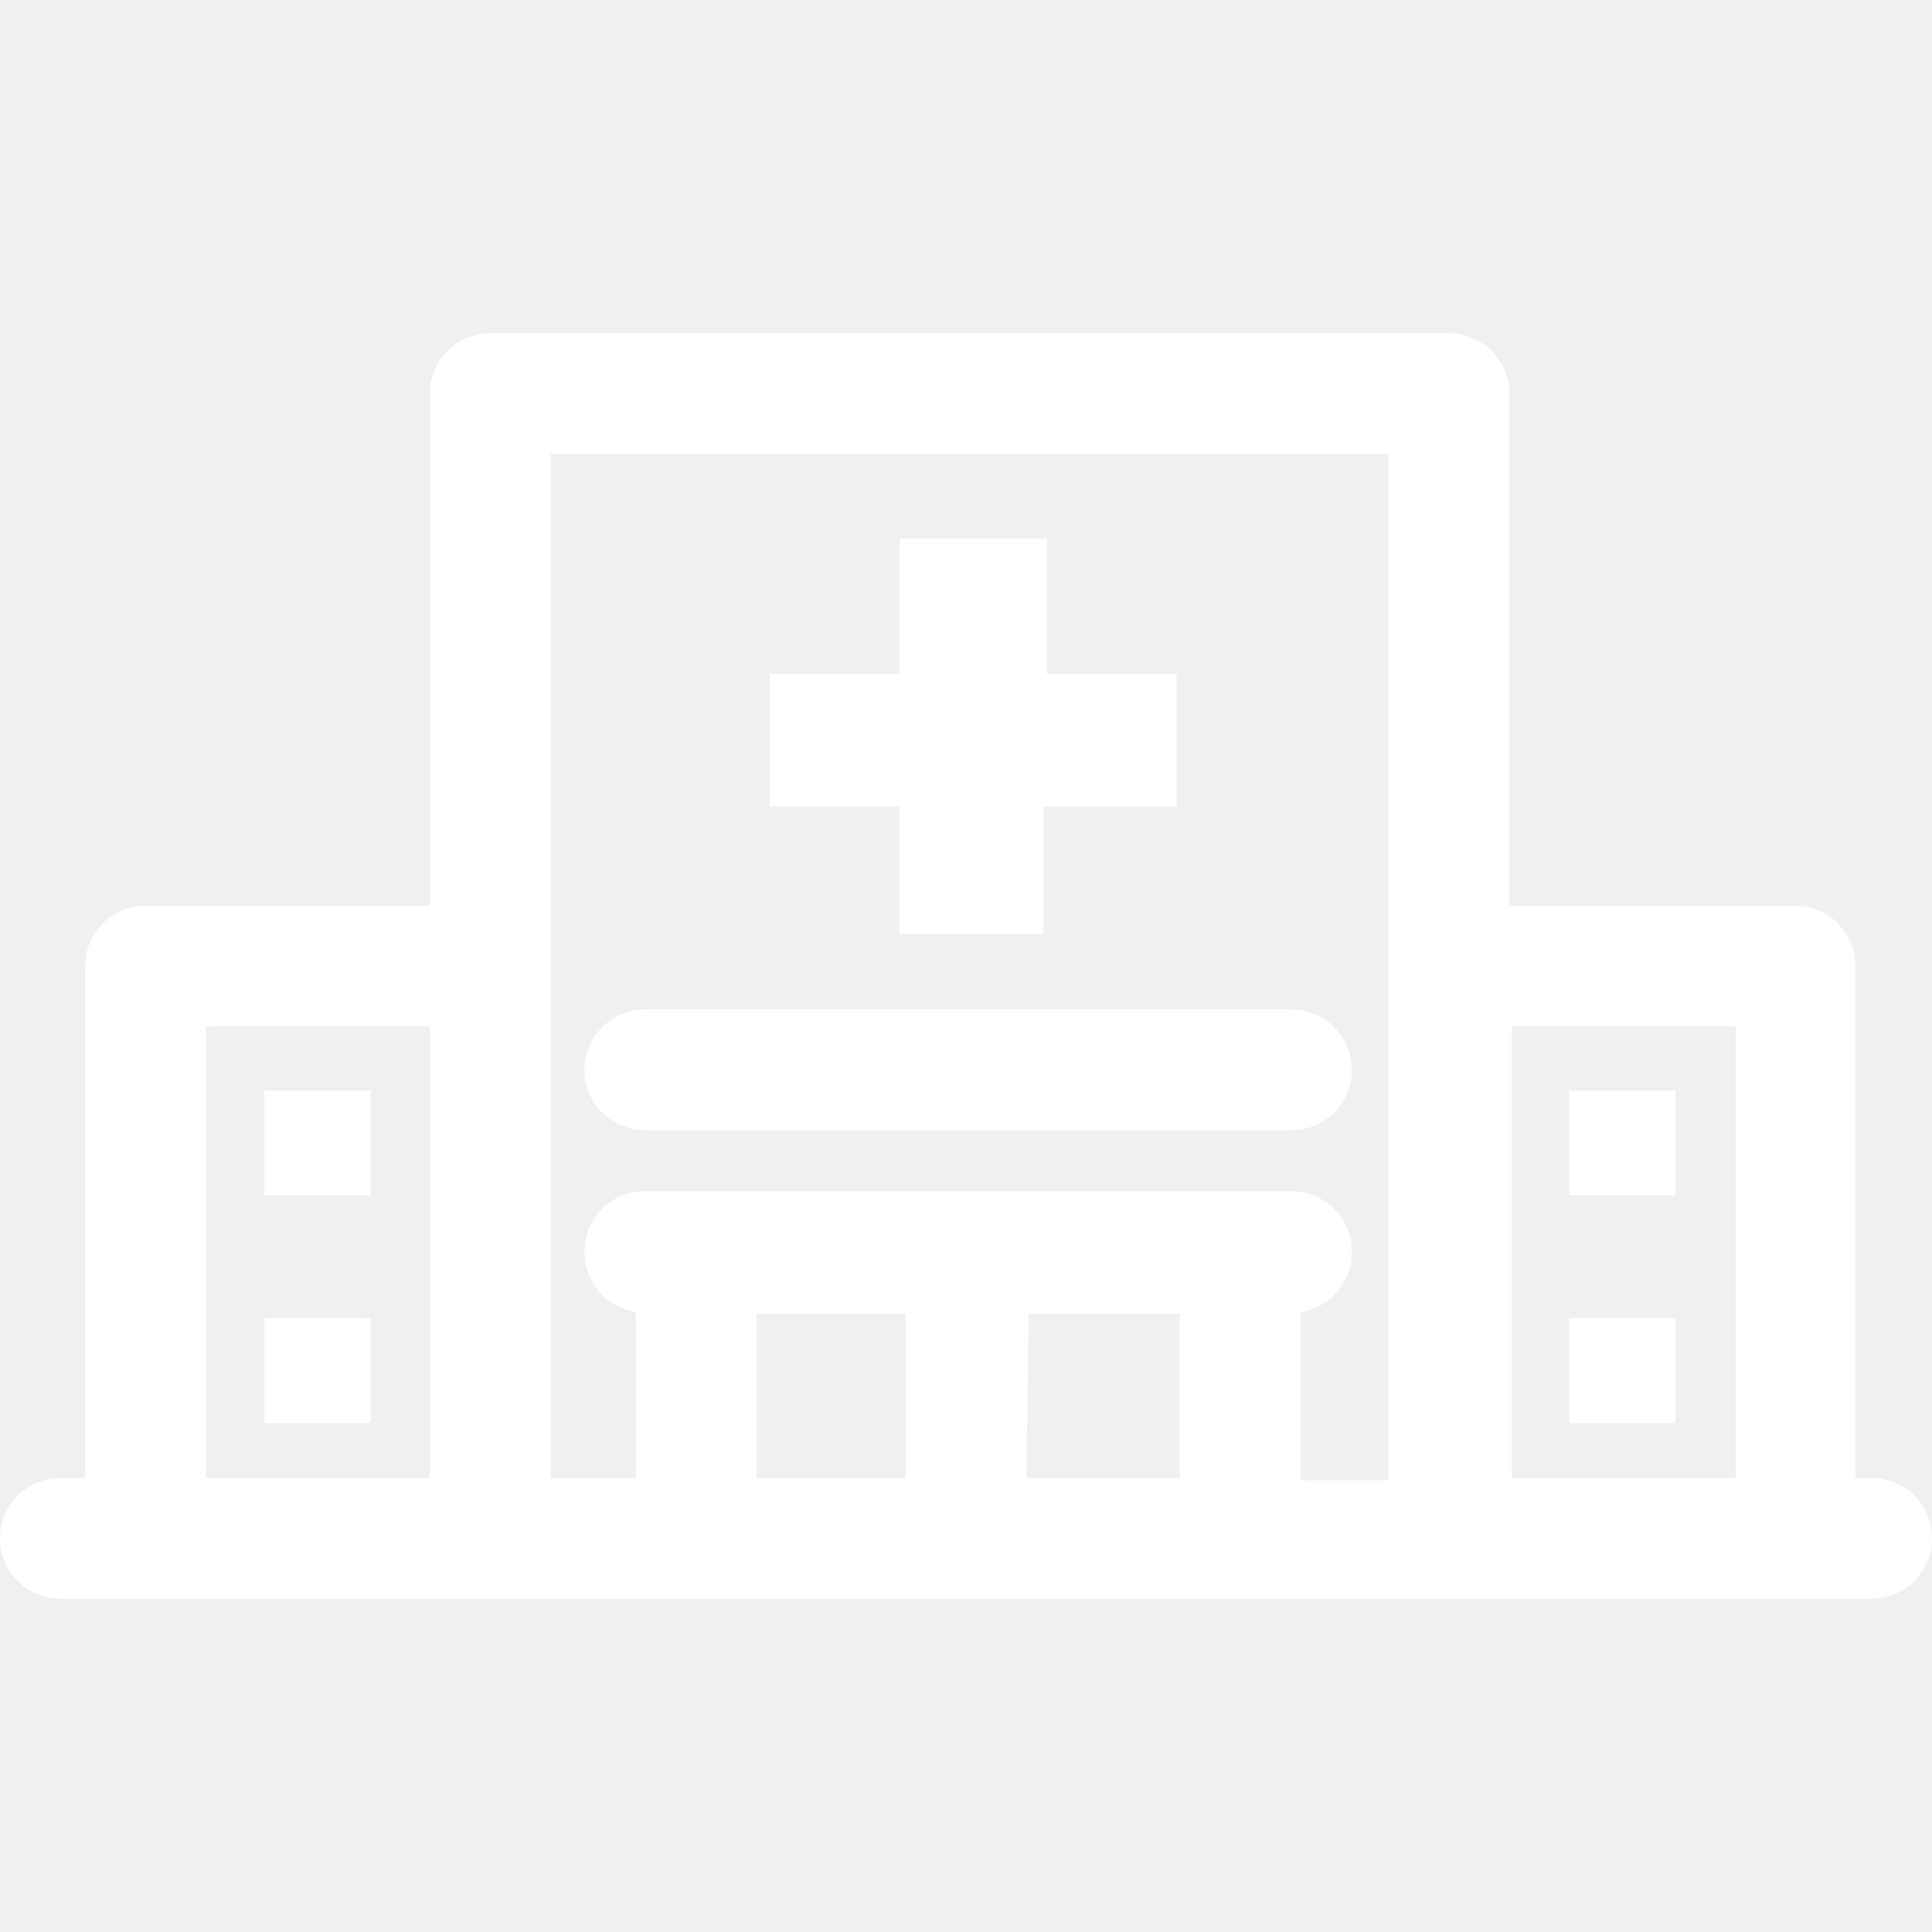
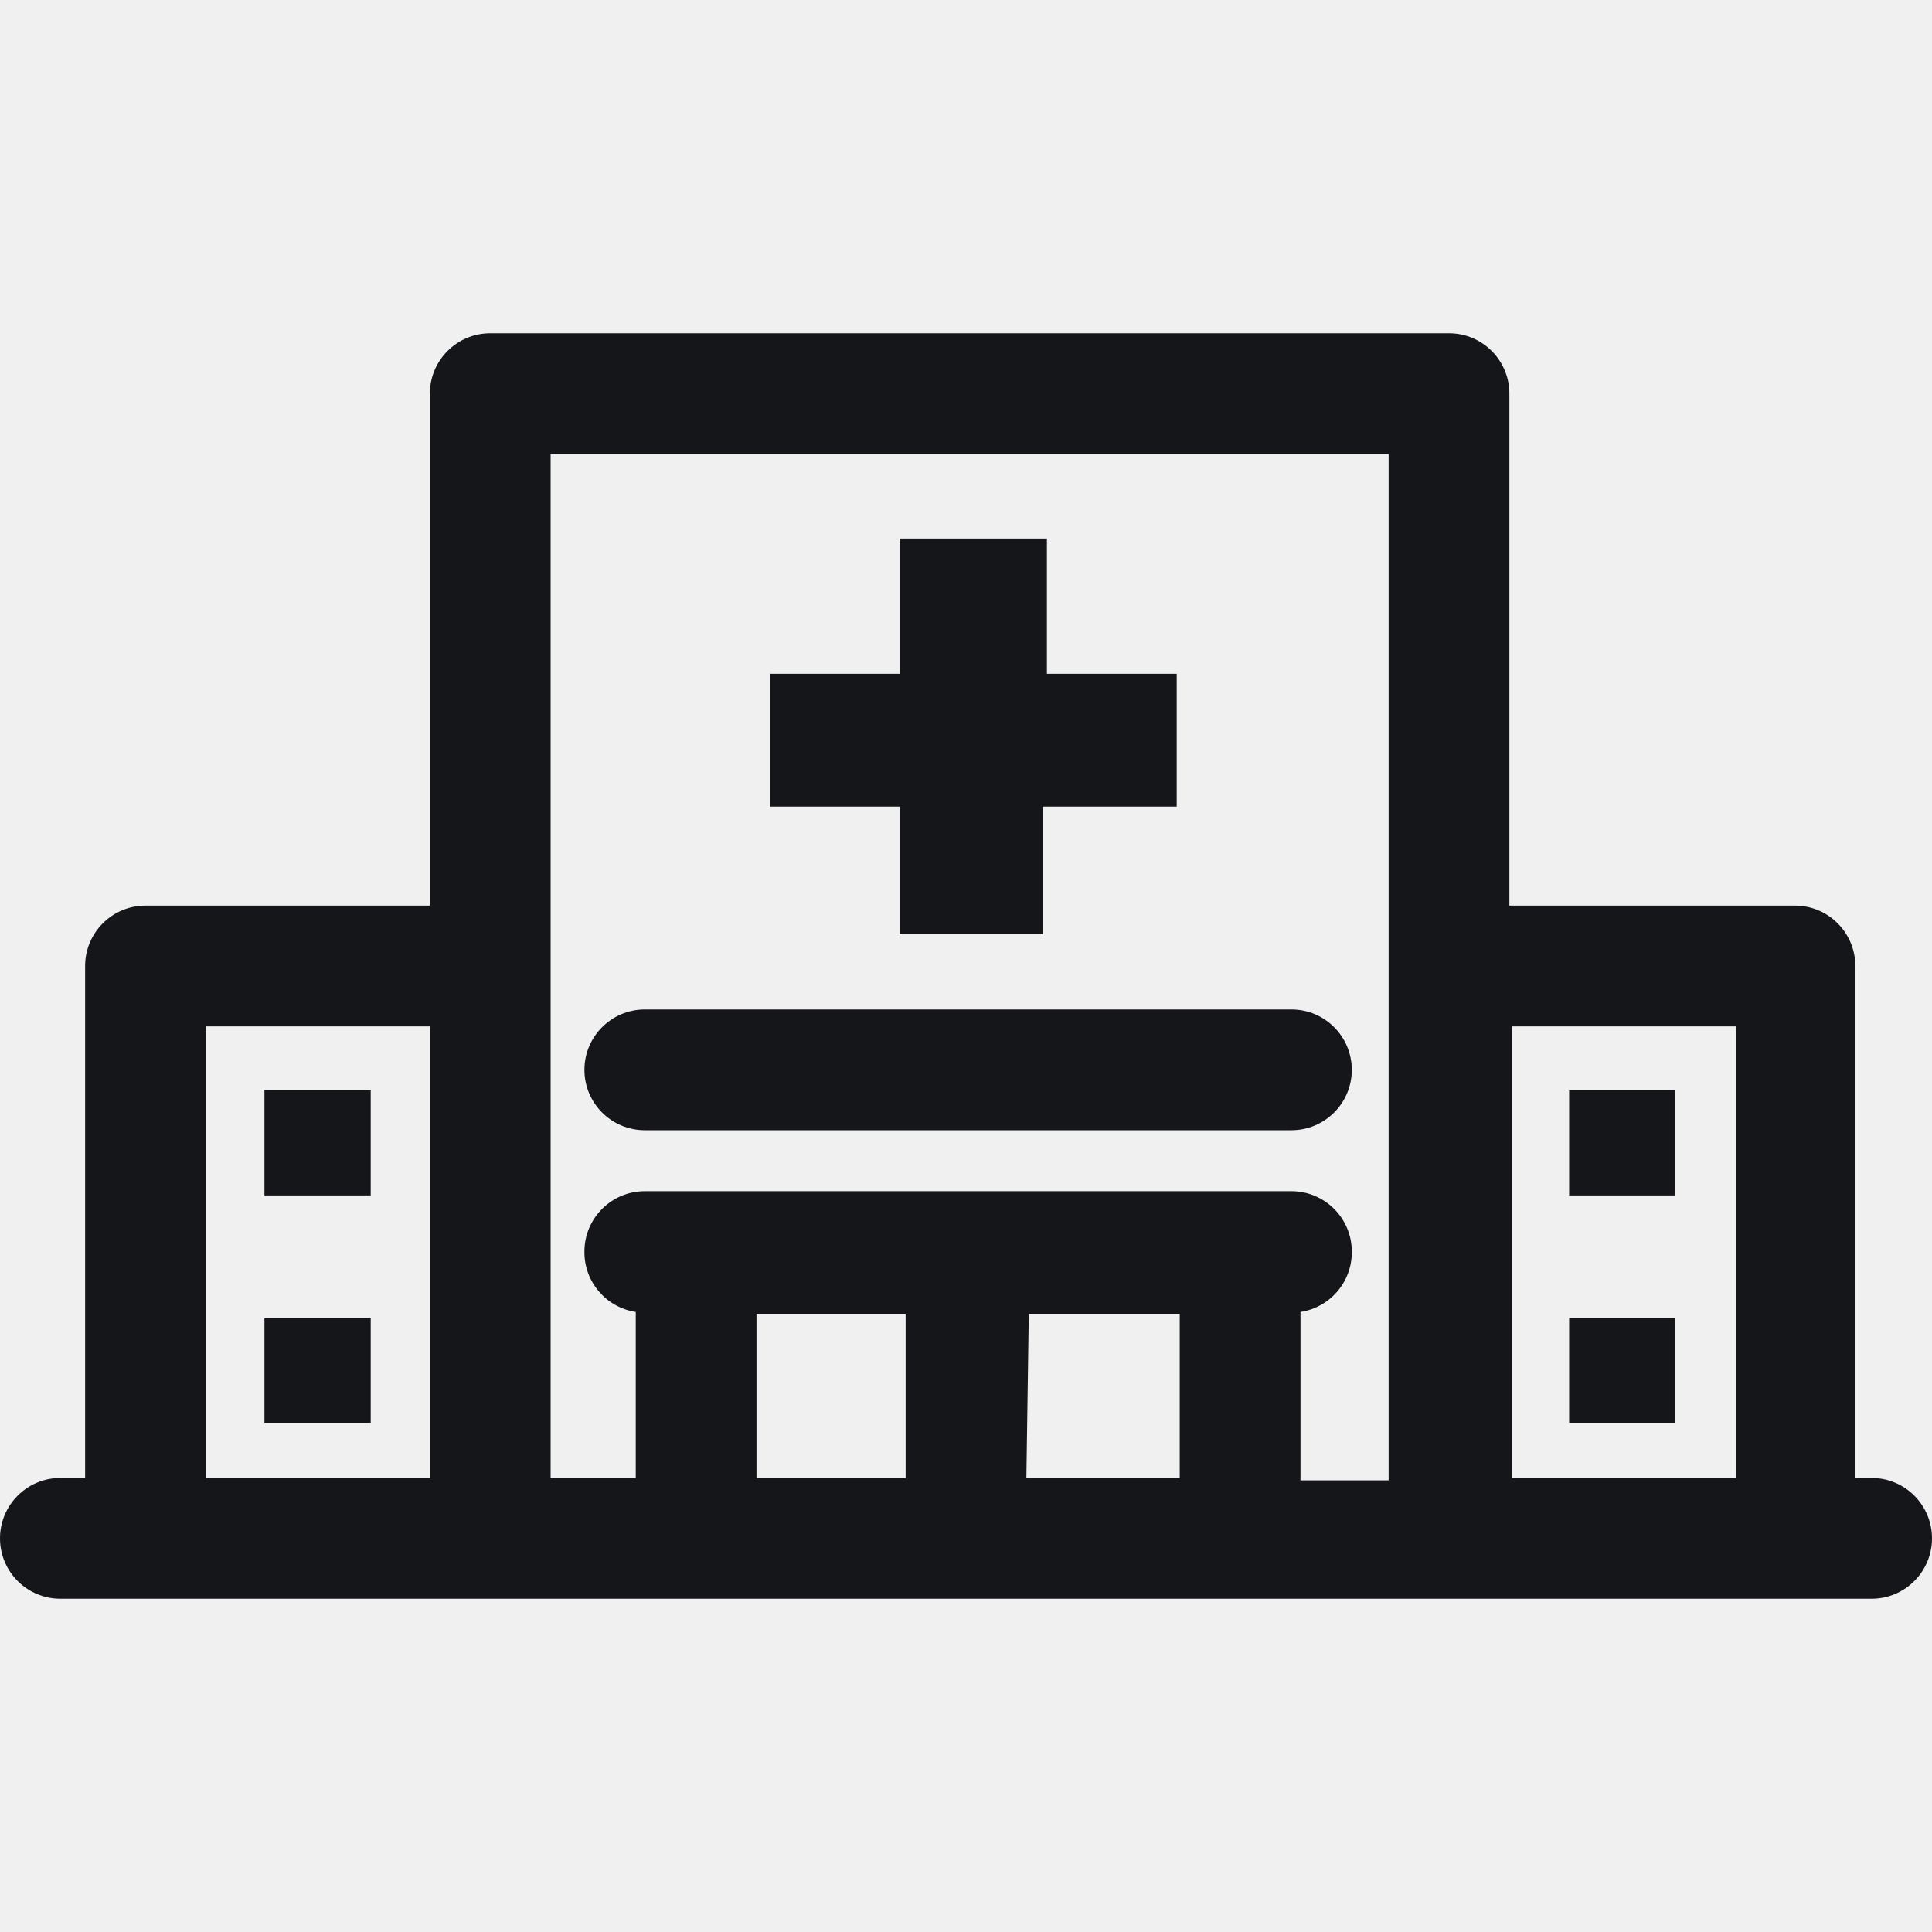
<svg xmlns="http://www.w3.org/2000/svg" viewBox="0 0 32 32">
-   <path fill="#fff" d="m4.38 18.06h1.76v1.74h-1.76z" />
-   <path fill="#fff" d="m4.38 21.83h1.76v1.74h-1.76z" />
-   <path fill="#fff" d="m25.99 18.06h1.76v1.74h-1.76z" />
-   <path fill="#fff" d="m25.99 21.83h1.76v1.74h-1.76z" />
-   <path fill="#fff" d="m10.68 18.72h10.71a1 1 0 0 0 0-2h-10.71a1 1 0 0 0 0 2z" />
-   <path fill="#fff" d="m14.9 15.47h2.38v-2.11h2.21v-2.2h-2.15v-2.24h-2.44v2.24h-2.15v2.2h2.15z" />
-   <path fill="#fff" d="m31 24.48h-.27v-8.48a1 1 0 0 0 -1-1h-4.73v-8.48a1 1 0 0 0 -1-1h-15.88a1 1 0 0 0 -1 1v8.48h-4.71a1 1 0 0 0 -1 1v8.48h-.41a1 1 0 0 0 0 2h30a1 1 0 0 0 0-2zm-27.59-7.48h3.71v7.48h-3.71zm5.71-1v-8.48h13.88v17h-1.46v-2.79a1 1 0 0 0 .85-1 1 1 0 0 0 -1-1h-10.71a1 1 0 0 0 -1 1 1 1 0 0 0 .85 1v2.75h-1.41zm3.41 5.76h2.47v2.72h-2.47zm4.51 0h2.5v2.72h-2.54zm8 2.72v-7.48h3.71v7.48z" />
+   <path fill="#151619" d="m4.38 18.06h1.76v1.74h-1.76z" />
+   <path fill="#151619" d="m4.38 21.83h1.76v1.74h-1.76z" />
+   <path fill="#151619" d="m25.99 18.06h1.76v1.74h-1.76z" />
+   <path fill="#151619" d="m25.99 21.83h1.76v1.74h-1.76z" />
+   <path fill="#151619" d="m10.68 18.72h10.71a1 1 0 0 0 0-2h-10.71a1 1 0 0 0 0 2z" />
+   <path fill="#151619" d="m14.9 15.47h2.38v-2.11h2.21v-2.2h-2.15v-2.24h-2.44v2.24h-2.15v2.2h2.15z" />
+   <path fill="#151619" d="m31 24.48h-.27v-8.48a1 1 0 0 0 -1-1h-4.73v-8.48a1 1 0 0 0 -1-1h-15.88a1 1 0 0 0 -1 1v8.48h-4.71a1 1 0 0 0 -1 1v8.48h-.41a1 1 0 0 0 0 2h30a1 1 0 0 0 0-2zm-27.59-7.48h3.71v7.48h-3.71zm5.71-1v-8.48h13.88v17h-1.46v-2.79a1 1 0 0 0 .85-1 1 1 0 0 0 -1-1h-10.71a1 1 0 0 0 -1 1 1 1 0 0 0 .85 1v2.75h-1.41zm3.41 5.76h2.47v2.72h-2.47zm4.51 0h2.5v2.72h-2.54zm8 2.72v-7.48h3.71v7.48z" />
</svg>
